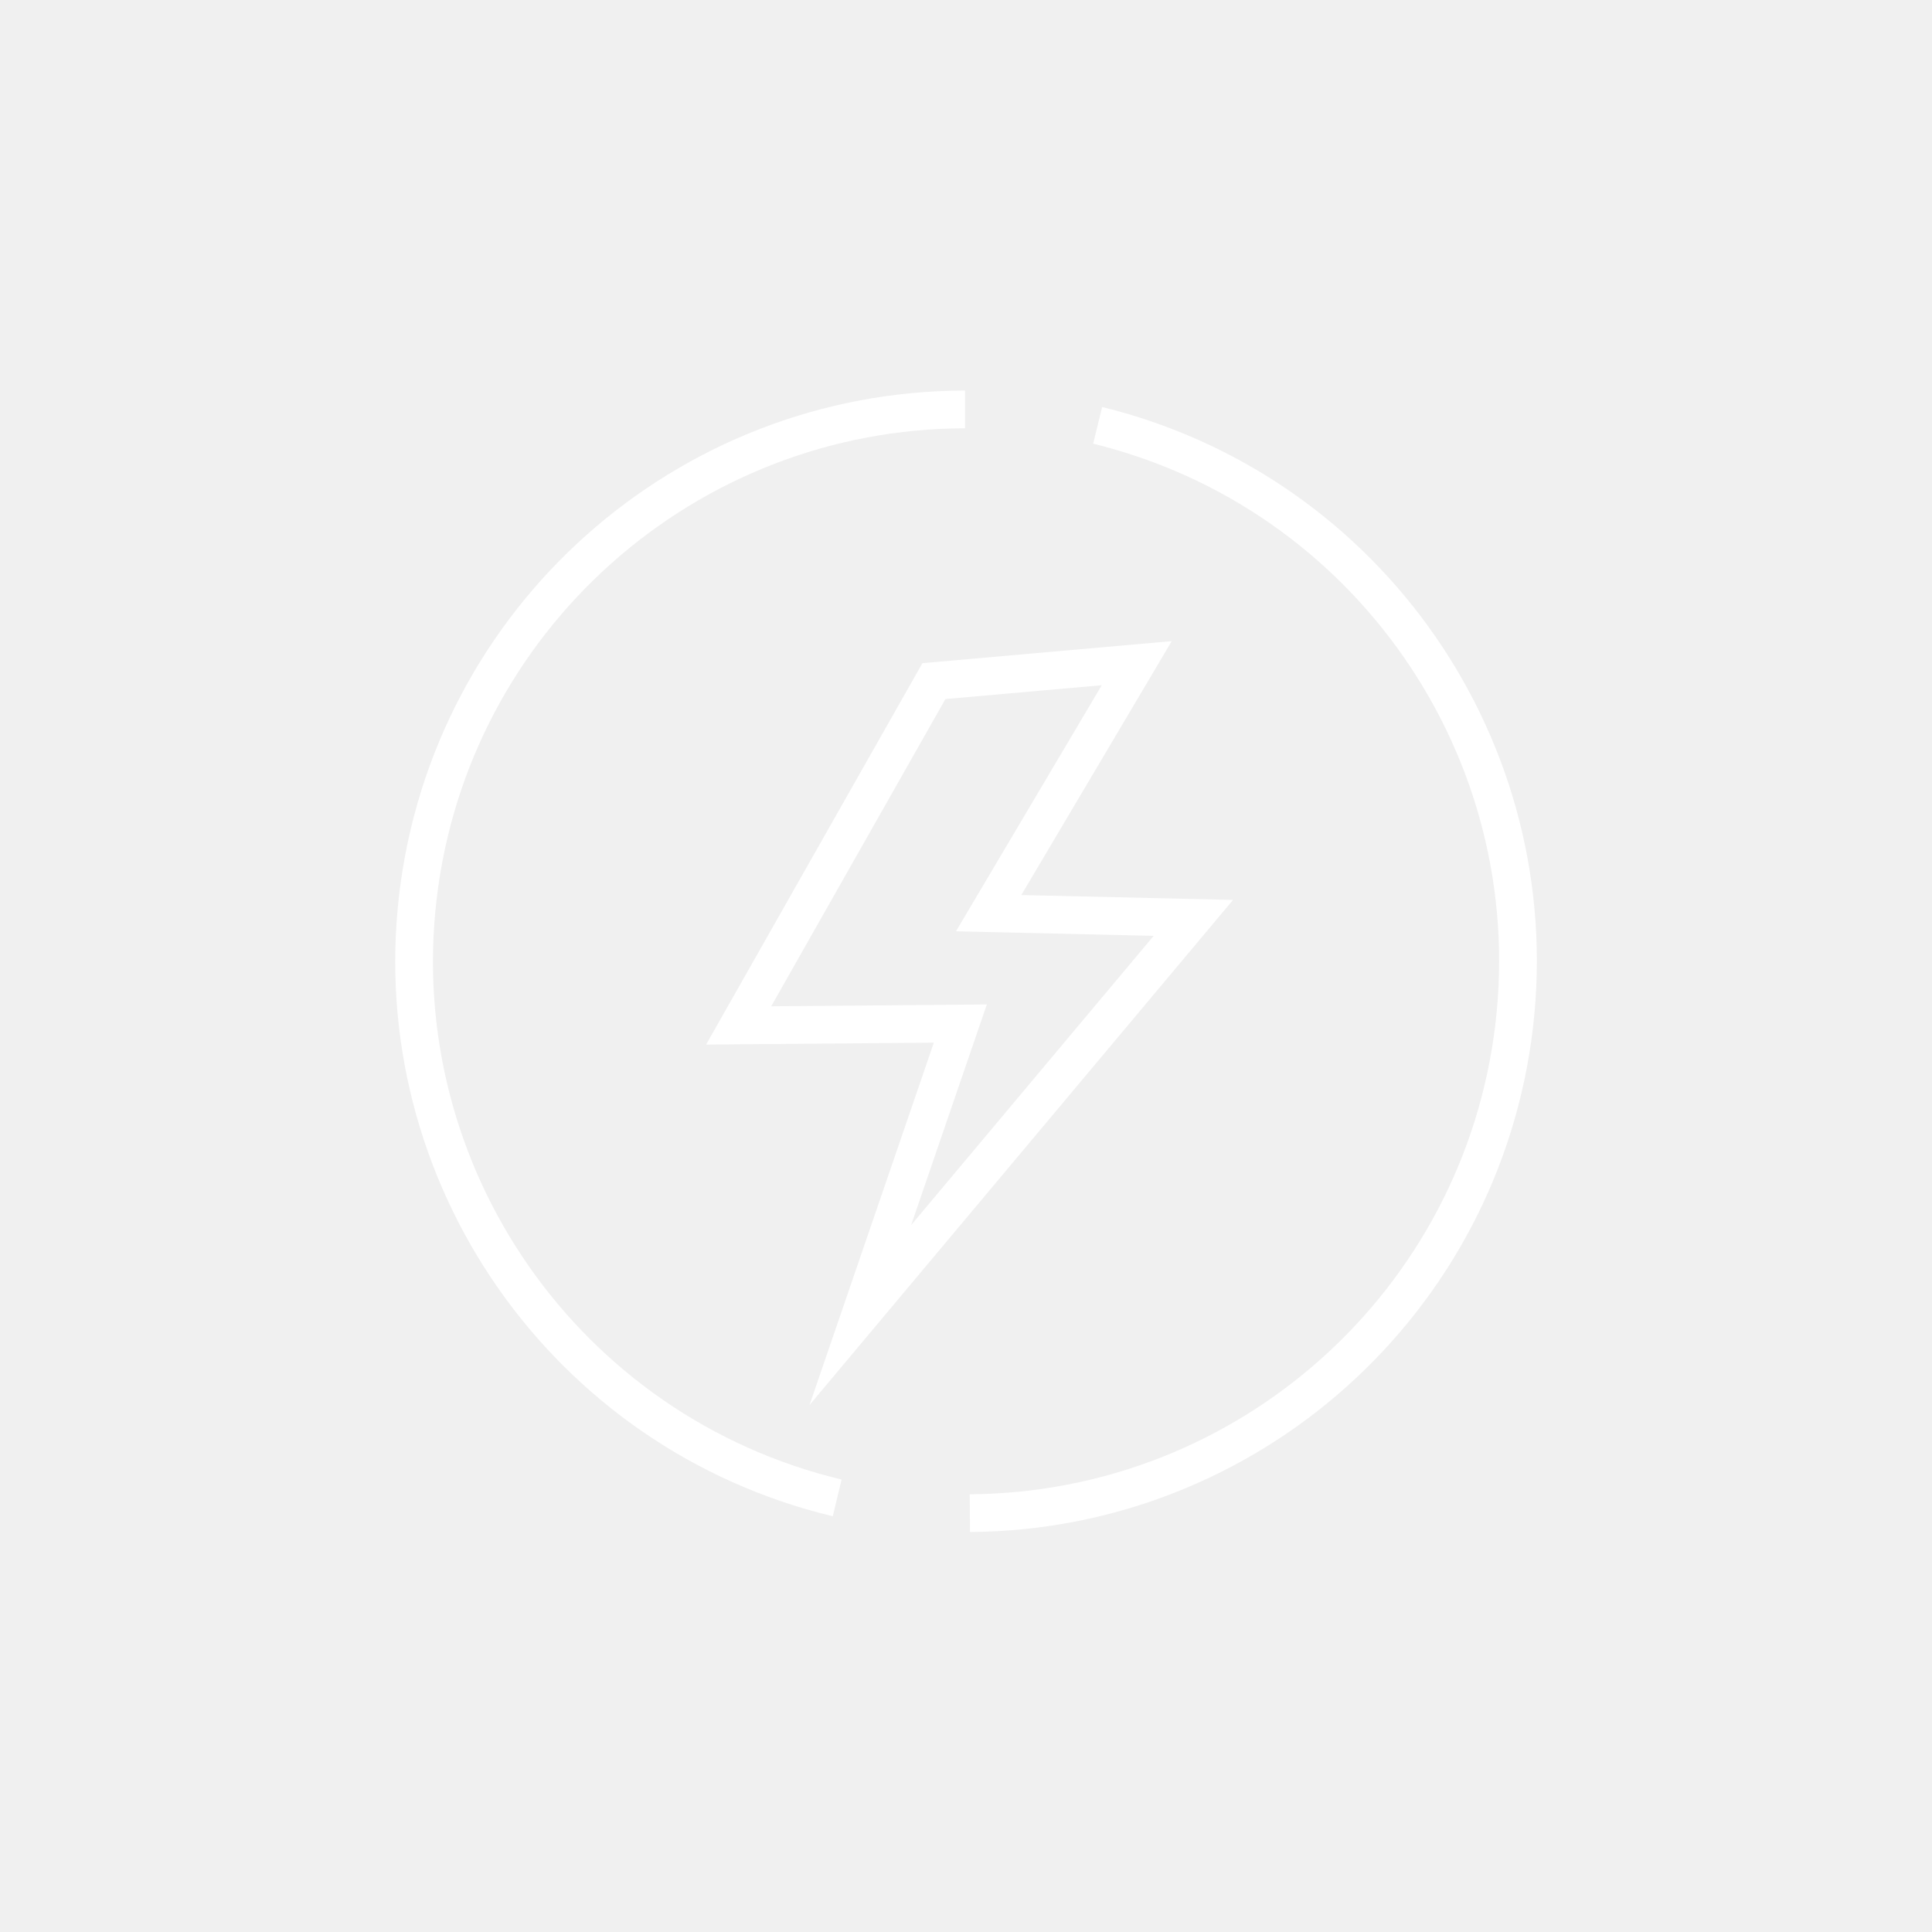
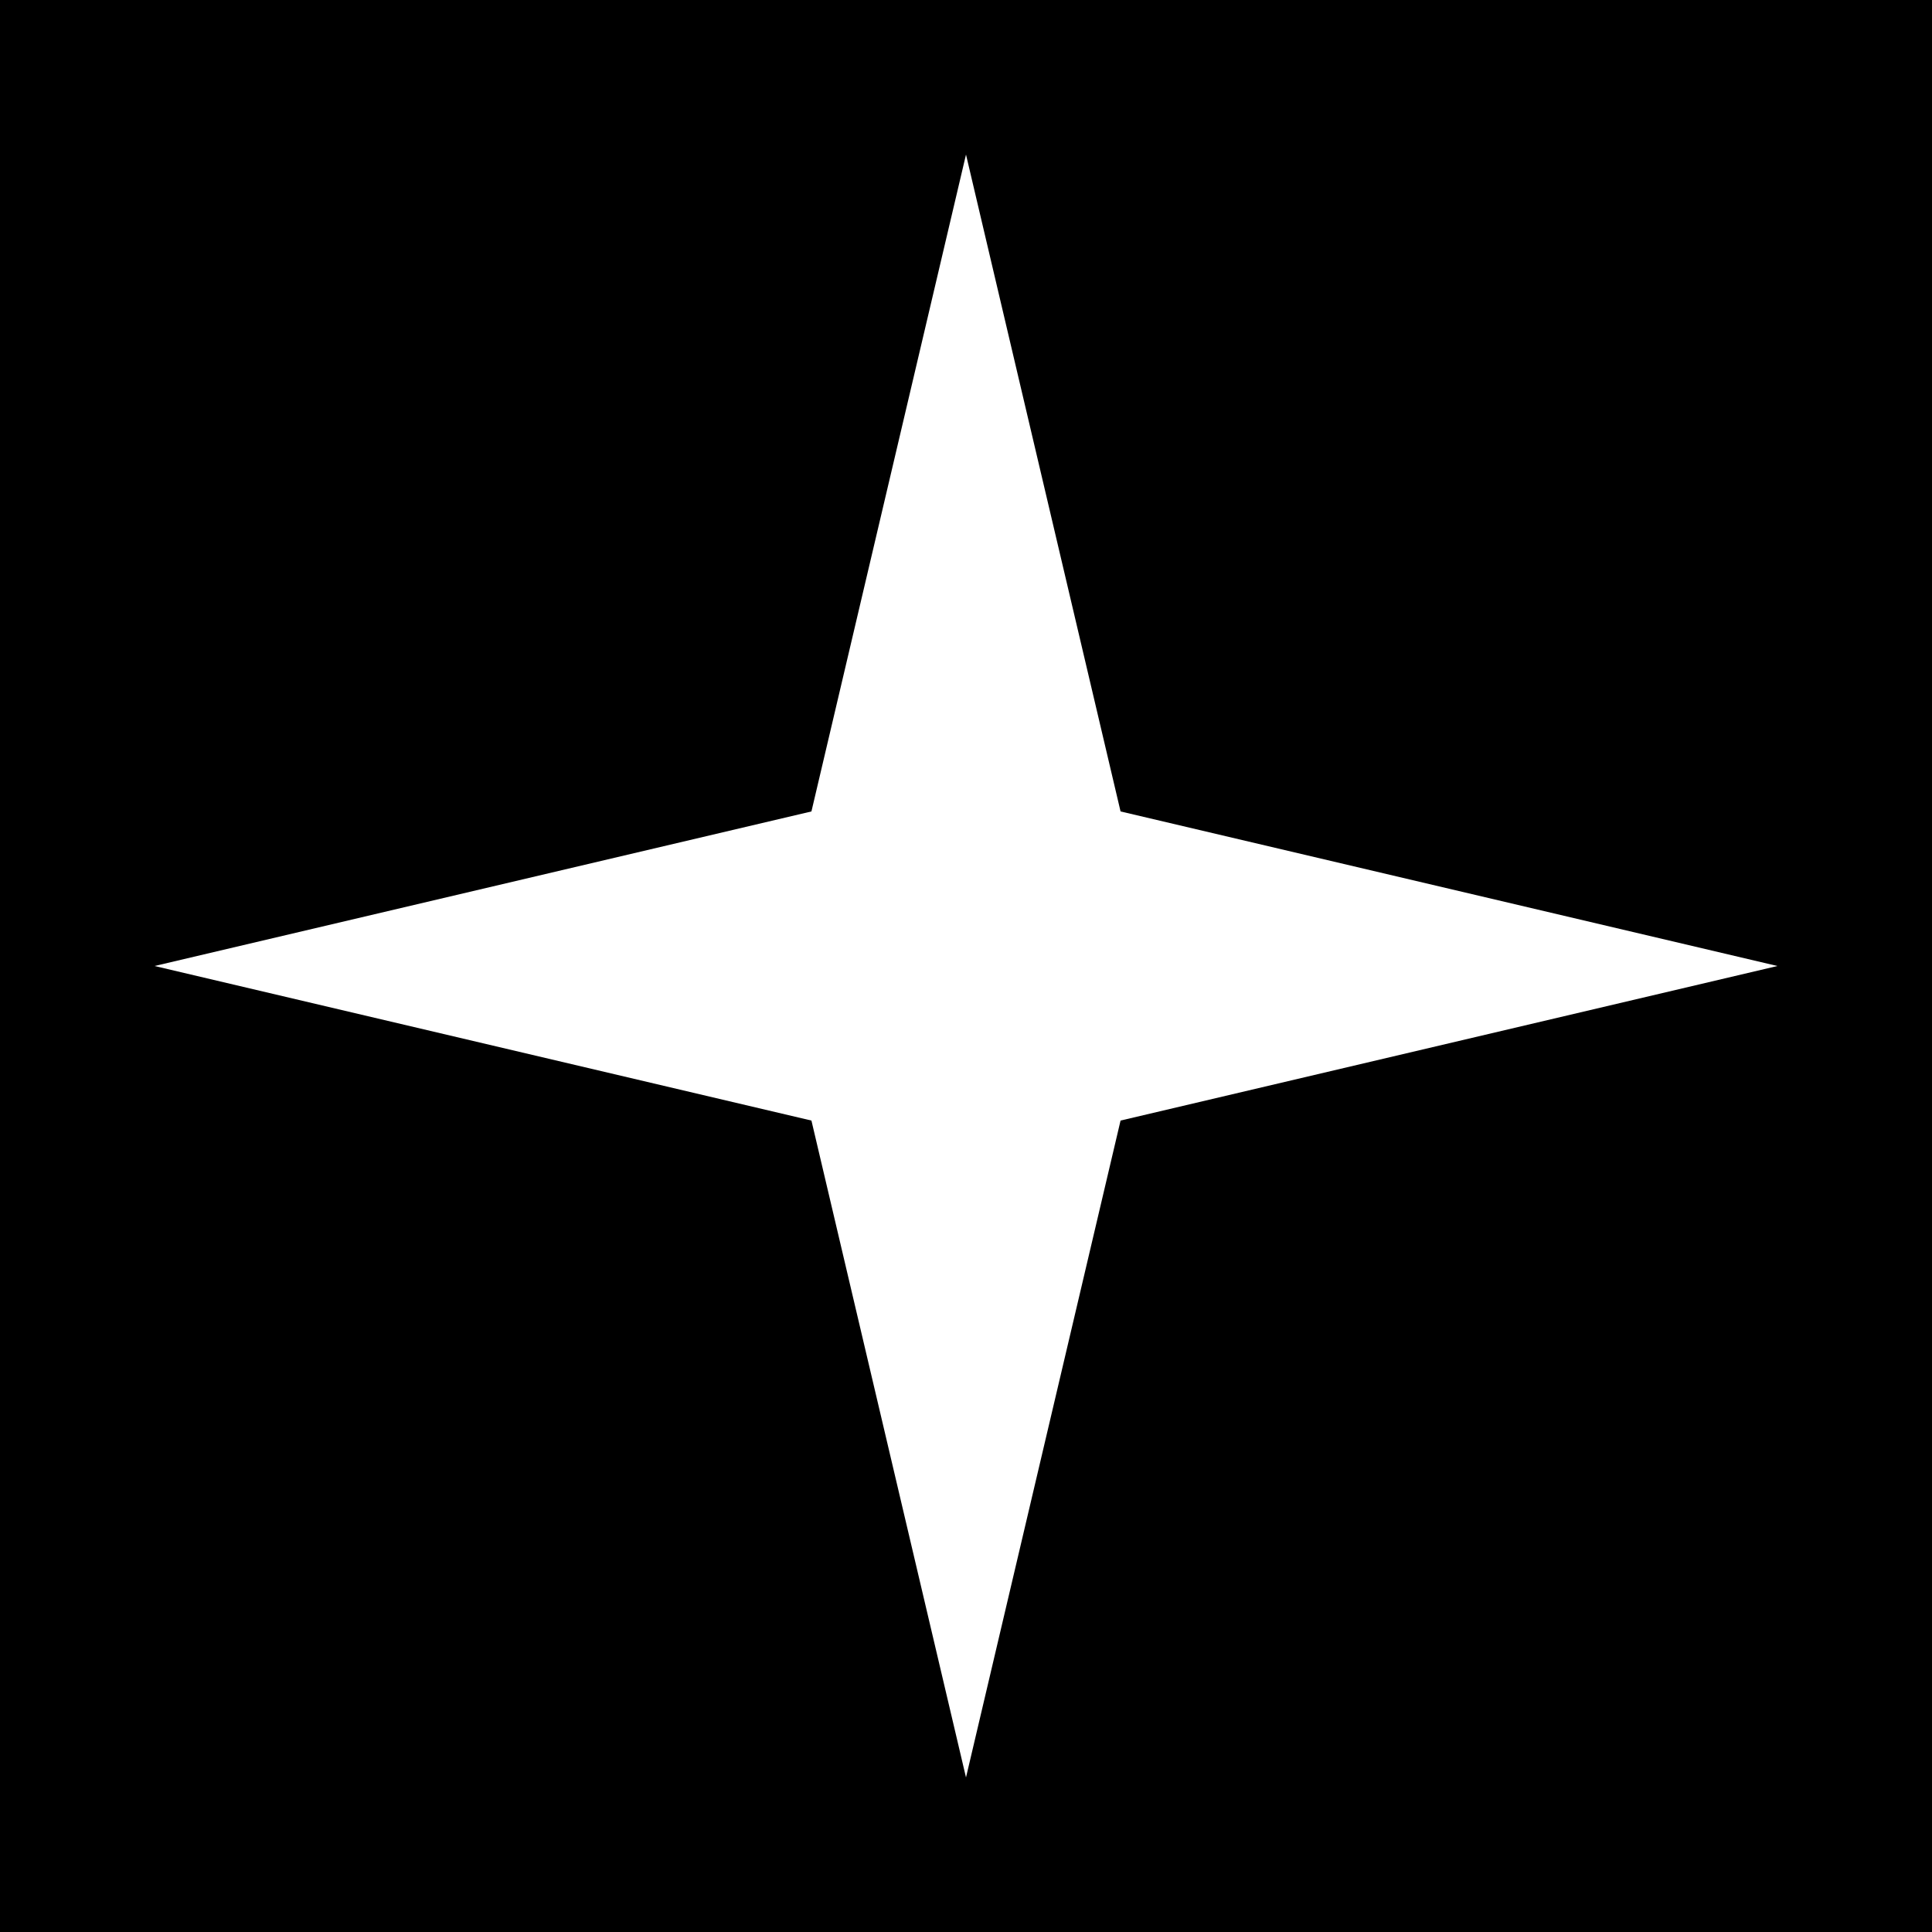
- <svg xmlns="http://www.w3.org/2000/svg" viewBox="0 0 512 512" width="512" height="512" role="img" aria-label="Lightning bolt in broken circle">
-   <g fill="none" stroke="#ffffff" stroke-width="10" stroke-linecap="butt" stroke-linejoin="miter" stroke-miterlimit="8">
-     <path d="M 255.75 108.50 A 146.25 146.25 0 0 0 221.86 396.96" />
-     <path d="M 257.02 401.00 A 146.25 146.25 0 0 0 290.89 112.72" />
-     <path d="M 247.50 180.50              L 301.25 175.75              L 262.00 242.00              L 316.25 243.25              L 228.00 348.50              L 254.50 271.25              L 195.75 271.75              Z" />
-   </g>
+ <svg xmlns="http://www.w3.org/2000/svg" width="640" height="640" viewBox="0 0 100 100">
+   <rect width="100%" height="100%" fill="#000000" />
+   <path d="M50 8 L58 42 L92 50 L58 58 L50 92 L42 58 L8 50 L42 42 Z" fill="#ffffff" />
</svg>
